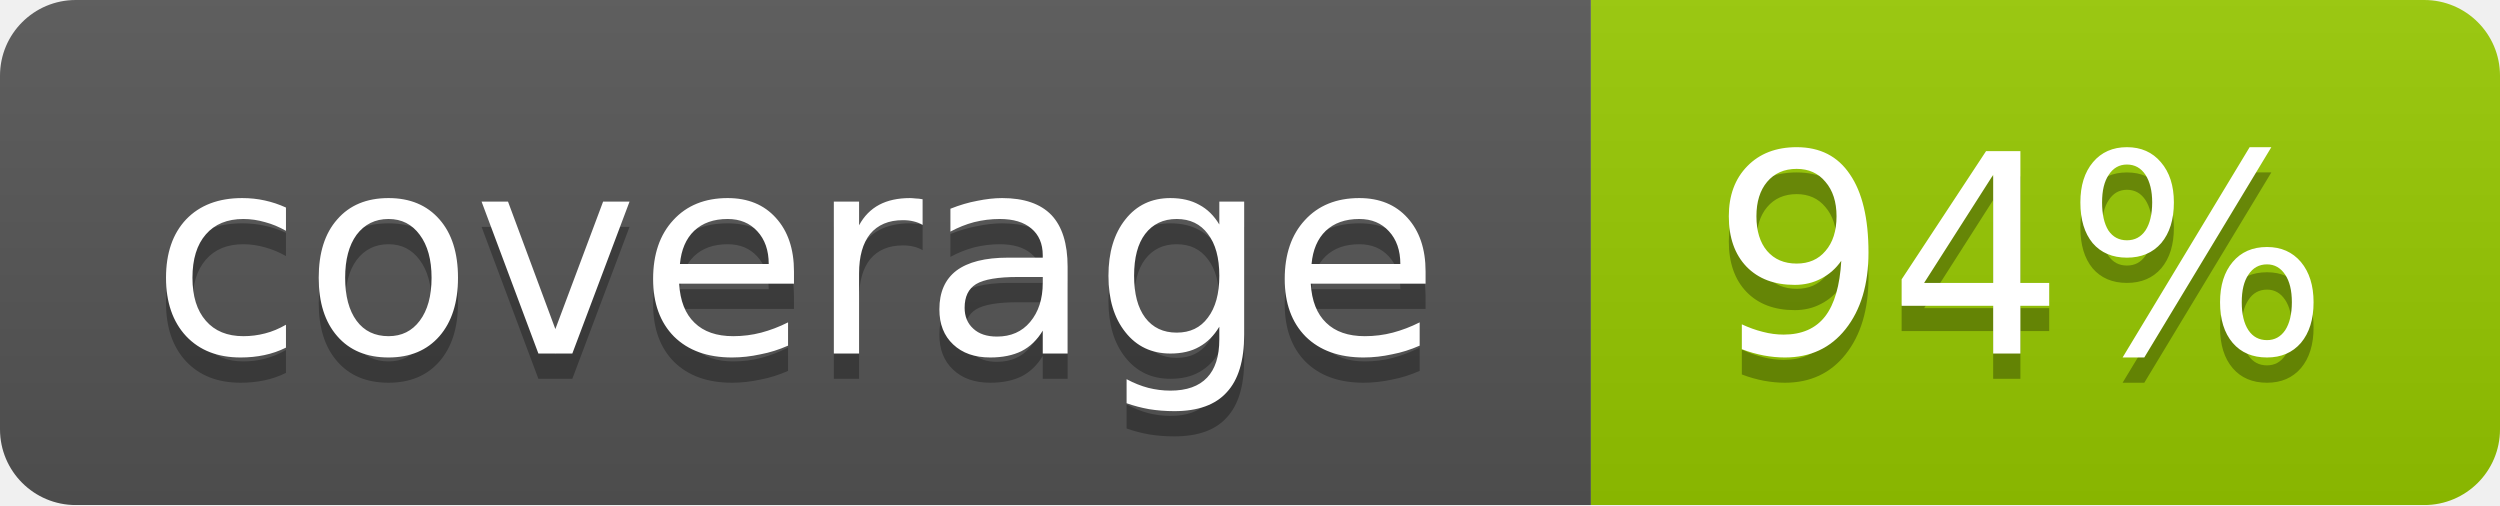
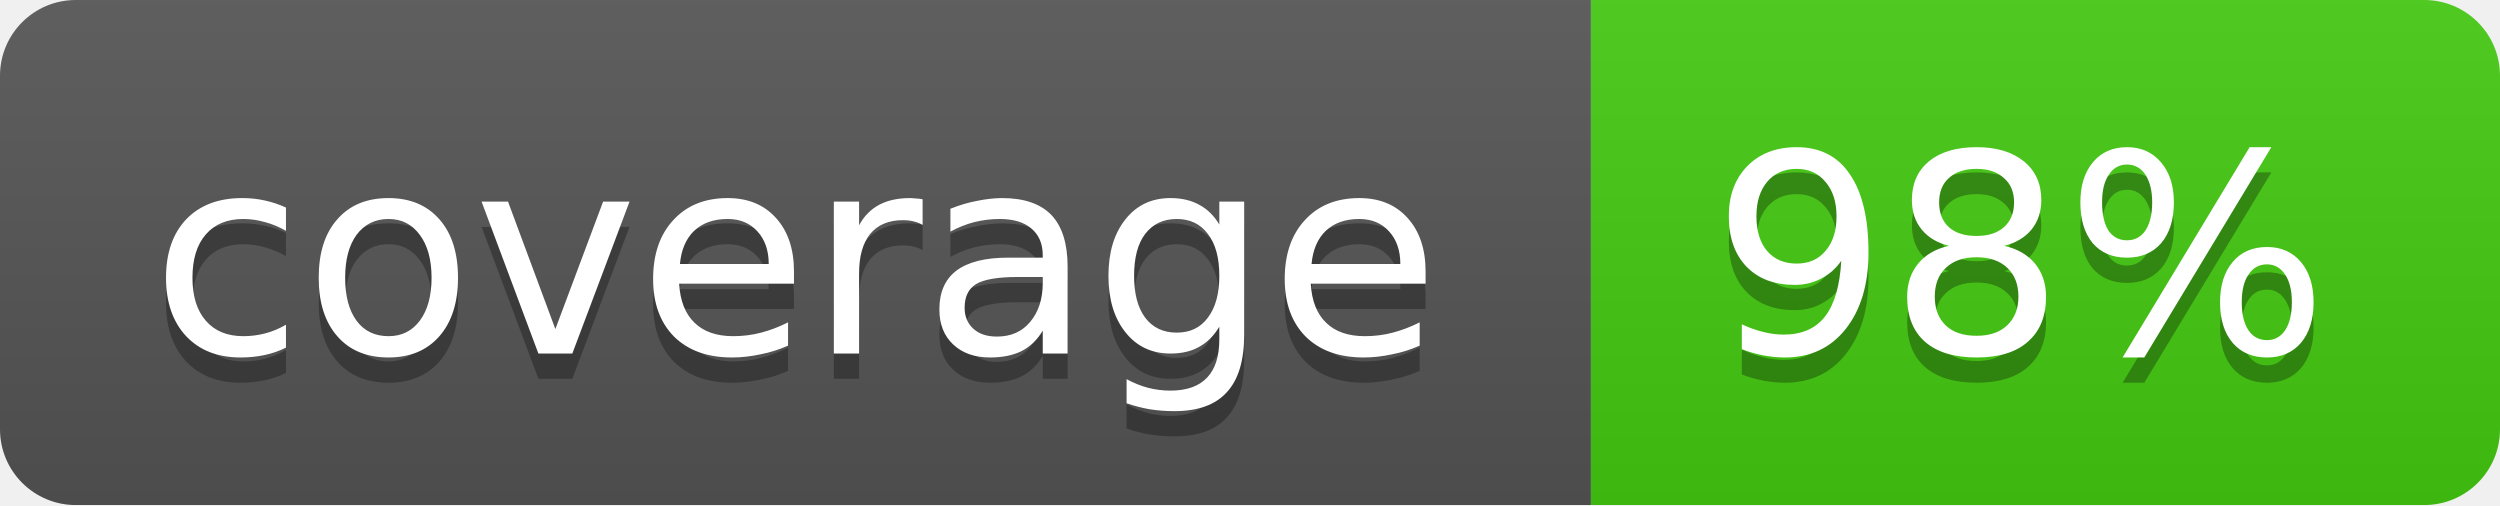
<svg xmlns="http://www.w3.org/2000/svg" width="99" height="20">
  <linearGradient id="b" x2="0" y2="100%">
    <stop offset="0" stop-color="#bbb" stop-opacity=".1" />
    <stop offset="1" stop-opacity=".1" />
  </linearGradient>
  <mask id="a">
    <rect width="99" height="20" rx="3" fill="#fff" />
  </mask>
  <g mask="url(#a)">
    <path fill="#555" d="M0 0h63v20H0z" />
-     <path fill="#97CA00" d="M63 0h36v20H63z" />
+     <path fill="#4c1" d="M63 0h36v20H63z" />
    <path fill="url(#b)" d="M0 0h99v20H0z" />
  </g>
  <g fill="#fff" text-anchor="middle" font-family="DejaVu Sans,Verdana,Geneva,sans-serif" font-size="11">
    <text x="31.5" y="15" fill="#010101" fill-opacity=".3">coverage</text>
    <text x="31.5" y="14">coverage</text>
-     <text x="80" y="15" fill="#010101" fill-opacity=".3">94%</text>
-     <text x="80" y="14">94%</text>
+     <text x="80" y="15" fill="#010101" fill-opacity=".3">98%</text>
+     <text x="80" y="14">98%</text>
  </g>
</svg>
